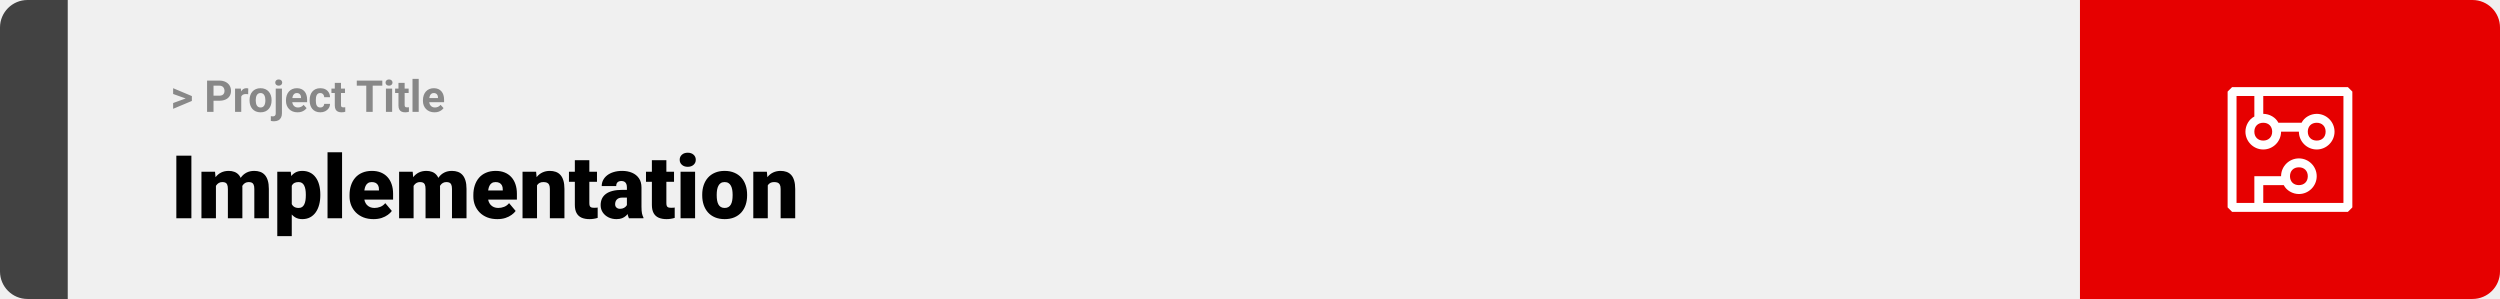
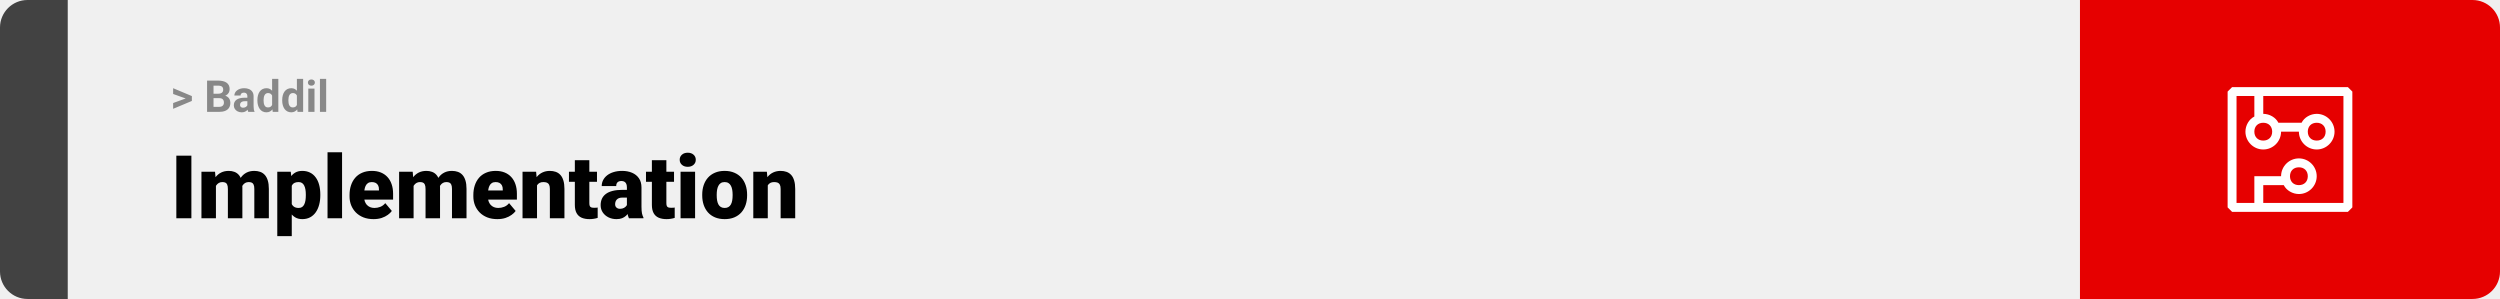
<svg xmlns="http://www.w3.org/2000/svg" width="1363" height="163" viewBox="0 0 1363 163" fill="none">
  <path d="M0 15C0 6.716 6.716 0 15 0H37V163H15C6.716 163 0 156.284 0 148V15Z" fill="#424242" />
  <rect width="1097" height="163" transform="translate(37)" fill="#F0F0F0" />
-   <path d="M101.906 53.922L94.394 51.238V48.086L104.602 52.375V54.637L101.906 53.922ZM94.394 56.172L101.918 53.43L104.602 52.785V55.035L94.394 59.324V56.172ZM119.543 54.918H115.195V52.176H119.543C120.215 52.176 120.762 52.066 121.184 51.848C121.605 51.621 121.914 51.309 122.109 50.91C122.305 50.512 122.402 50.062 122.402 49.562C122.402 49.055 122.305 48.582 122.109 48.145C121.914 47.707 121.605 47.355 121.184 47.09C120.762 46.824 120.215 46.691 119.543 46.691H116.414V61H112.898V43.938H119.543C120.879 43.938 122.023 44.18 122.977 44.664C123.938 45.141 124.672 45.801 125.18 46.645C125.688 47.488 125.941 48.453 125.941 49.539C125.941 50.641 125.688 51.594 125.18 52.398C124.672 53.203 123.938 53.824 122.977 54.262C122.023 54.699 120.879 54.918 119.543 54.918ZM131.531 51.086V61H128.156V48.32H131.332L131.531 51.086ZM135.352 48.238L135.293 51.367C135.129 51.344 134.93 51.324 134.695 51.309C134.469 51.285 134.262 51.273 134.074 51.273C133.598 51.273 133.184 51.336 132.832 51.461C132.488 51.578 132.199 51.754 131.965 51.988C131.738 52.223 131.566 52.508 131.449 52.844C131.34 53.18 131.277 53.562 131.262 53.992L130.582 53.781C130.582 52.961 130.664 52.207 130.828 51.52C130.992 50.824 131.23 50.219 131.543 49.703C131.863 49.188 132.254 48.789 132.715 48.508C133.176 48.227 133.703 48.086 134.297 48.086C134.484 48.086 134.676 48.102 134.871 48.133C135.066 48.156 135.227 48.191 135.352 48.238ZM136.055 54.789V54.543C136.055 53.613 136.188 52.758 136.453 51.977C136.719 51.188 137.105 50.504 137.613 49.926C138.121 49.348 138.746 48.898 139.488 48.578C140.23 48.25 141.082 48.086 142.043 48.086C143.004 48.086 143.859 48.25 144.609 48.578C145.359 48.898 145.988 49.348 146.496 49.926C147.012 50.504 147.402 51.188 147.668 51.977C147.934 52.758 148.066 53.613 148.066 54.543V54.789C148.066 55.711 147.934 56.566 147.668 57.355C147.402 58.137 147.012 58.82 146.496 59.406C145.988 59.984 145.363 60.434 144.621 60.754C143.879 61.074 143.027 61.234 142.066 61.234C141.105 61.234 140.25 61.074 139.5 60.754C138.758 60.434 138.129 59.984 137.613 59.406C137.105 58.82 136.719 58.137 136.453 57.355C136.188 56.566 136.055 55.711 136.055 54.789ZM139.43 54.543V54.789C139.43 55.32 139.477 55.816 139.57 56.277C139.664 56.738 139.812 57.145 140.016 57.496C140.227 57.84 140.5 58.109 140.836 58.305C141.172 58.5 141.582 58.598 142.066 58.598C142.535 58.598 142.938 58.5 143.273 58.305C143.609 58.109 143.879 57.84 144.082 57.496C144.285 57.145 144.434 56.738 144.527 56.277C144.629 55.816 144.68 55.32 144.68 54.789V54.543C144.68 54.027 144.629 53.543 144.527 53.09C144.434 52.629 144.281 52.223 144.07 51.871C143.867 51.512 143.598 51.23 143.262 51.027C142.926 50.824 142.52 50.723 142.043 50.723C141.566 50.723 141.16 50.824 140.824 51.027C140.496 51.23 140.227 51.512 140.016 51.871C139.812 52.223 139.664 52.629 139.57 53.09C139.477 53.543 139.43 54.027 139.43 54.543ZM150.328 48.32H153.715V61.762C153.715 62.699 153.543 63.492 153.199 64.141C152.855 64.789 152.359 65.281 151.711 65.617C151.062 65.953 150.277 66.121 149.355 66.121C149.066 66.121 148.785 66.106 148.512 66.074C148.23 66.043 147.941 65.992 147.645 65.922L147.656 63.332C147.844 63.363 148.027 63.387 148.207 63.402C148.379 63.426 148.555 63.438 148.734 63.438C149.086 63.438 149.379 63.379 149.613 63.262C149.848 63.145 150.023 62.961 150.141 62.711C150.266 62.469 150.328 62.152 150.328 61.762V48.32ZM150.059 45.016C150.059 44.523 150.23 44.117 150.574 43.797C150.926 43.477 151.387 43.316 151.957 43.316C152.535 43.316 152.996 43.477 153.34 43.797C153.684 44.117 153.855 44.523 153.855 45.016C153.855 45.508 153.684 45.914 153.34 46.234C152.996 46.555 152.535 46.715 151.957 46.715C151.387 46.715 150.926 46.555 150.574 46.234C150.23 45.914 150.059 45.508 150.059 45.016ZM162.234 61.234C161.25 61.234 160.367 61.078 159.586 60.766C158.805 60.445 158.141 60.004 157.594 59.441C157.055 58.879 156.641 58.227 156.352 57.484C156.062 56.734 155.918 55.938 155.918 55.094V54.625C155.918 53.664 156.055 52.785 156.328 51.988C156.602 51.191 156.992 50.5 157.5 49.914C158.016 49.328 158.641 48.879 159.375 48.566C160.109 48.246 160.938 48.086 161.859 48.086C162.758 48.086 163.555 48.234 164.25 48.531C164.945 48.828 165.527 49.25 165.996 49.797C166.473 50.344 166.832 51 167.074 51.766C167.316 52.523 167.438 53.367 167.438 54.297V55.703H157.359V53.453H164.121V53.195C164.121 52.727 164.035 52.309 163.863 51.941C163.699 51.566 163.449 51.27 163.113 51.051C162.777 50.832 162.348 50.723 161.824 50.723C161.379 50.723 160.996 50.82 160.676 51.016C160.355 51.211 160.094 51.484 159.891 51.836C159.695 52.188 159.547 52.602 159.445 53.078C159.352 53.547 159.305 54.062 159.305 54.625V55.094C159.305 55.602 159.375 56.07 159.516 56.5C159.664 56.93 159.871 57.301 160.137 57.613C160.41 57.926 160.738 58.168 161.121 58.34C161.512 58.512 161.953 58.598 162.445 58.598C163.055 58.598 163.621 58.48 164.145 58.246C164.676 58.004 165.133 57.641 165.516 57.156L167.156 58.938C166.891 59.32 166.527 59.688 166.066 60.039C165.613 60.391 165.066 60.68 164.426 60.906C163.785 61.125 163.055 61.234 162.234 61.234ZM174.598 58.598C175.012 58.598 175.379 58.52 175.699 58.363C176.02 58.199 176.27 57.973 176.449 57.684C176.637 57.387 176.734 57.039 176.742 56.641H179.918C179.91 57.531 179.672 58.324 179.203 59.02C178.734 59.707 178.105 60.25 177.316 60.648C176.527 61.039 175.645 61.234 174.668 61.234C173.684 61.234 172.824 61.07 172.09 60.742C171.363 60.414 170.758 59.961 170.273 59.383C169.789 58.797 169.426 58.117 169.184 57.344C168.941 56.562 168.82 55.727 168.82 54.836V54.496C168.82 53.598 168.941 52.762 169.184 51.988C169.426 51.207 169.789 50.527 170.273 49.949C170.758 49.363 171.363 48.906 172.09 48.578C172.816 48.25 173.668 48.086 174.645 48.086C175.684 48.086 176.594 48.285 177.375 48.684C178.164 49.082 178.781 49.652 179.227 50.395C179.68 51.129 179.91 52 179.918 53.008H176.742C176.734 52.586 176.645 52.203 176.473 51.859C176.309 51.516 176.066 51.242 175.746 51.039C175.434 50.828 175.047 50.723 174.586 50.723C174.094 50.723 173.691 50.828 173.379 51.039C173.066 51.242 172.824 51.523 172.652 51.883C172.48 52.234 172.359 52.637 172.289 53.09C172.227 53.535 172.195 54.004 172.195 54.496V54.836C172.195 55.328 172.227 55.801 172.289 56.254C172.352 56.707 172.469 57.109 172.641 57.461C172.82 57.812 173.066 58.09 173.379 58.293C173.691 58.496 174.098 58.598 174.598 58.598ZM188.086 48.32V50.711H180.703V48.32H188.086ZM182.531 45.191H185.906V57.18C185.906 57.547 185.953 57.828 186.047 58.023C186.148 58.219 186.297 58.355 186.492 58.434C186.688 58.504 186.934 58.539 187.23 58.539C187.441 58.539 187.629 58.531 187.793 58.516C187.965 58.492 188.109 58.469 188.227 58.445L188.238 60.93C187.949 61.023 187.637 61.098 187.301 61.152C186.965 61.207 186.594 61.234 186.188 61.234C185.445 61.234 184.797 61.113 184.242 60.871C183.695 60.621 183.273 60.223 182.977 59.676C182.68 59.129 182.531 58.41 182.531 57.52V45.191ZM203.191 43.938V61H199.688V43.938H203.191ZM208.441 43.938V46.691H194.52V43.938H208.441ZM213.797 48.32V61H210.41V48.32H213.797ZM210.199 45.016C210.199 44.523 210.371 44.117 210.715 43.797C211.059 43.477 211.52 43.316 212.098 43.316C212.668 43.316 213.125 43.477 213.469 43.797C213.82 44.117 213.996 44.523 213.996 45.016C213.996 45.508 213.82 45.914 213.469 46.234C213.125 46.555 212.668 46.715 212.098 46.715C211.52 46.715 211.059 46.555 210.715 46.234C210.371 45.914 210.199 45.508 210.199 45.016ZM222.797 48.32V50.711H215.414V48.32H222.797ZM217.242 45.191H220.617V57.18C220.617 57.547 220.664 57.828 220.758 58.023C220.859 58.219 221.008 58.355 221.203 58.434C221.398 58.504 221.645 58.539 221.941 58.539C222.152 58.539 222.34 58.531 222.504 58.516C222.676 58.492 222.82 58.469 222.938 58.445L222.949 60.93C222.66 61.023 222.348 61.098 222.012 61.152C221.676 61.207 221.305 61.234 220.898 61.234C220.156 61.234 219.508 61.113 218.953 60.871C218.406 60.621 217.984 60.223 217.688 59.676C217.391 59.129 217.242 58.41 217.242 57.52V45.191ZM228.281 43V61H224.895V43H228.281ZM236.906 61.234C235.922 61.234 235.039 61.078 234.258 60.766C233.477 60.445 232.812 60.004 232.266 59.441C231.727 58.879 231.312 58.227 231.023 57.484C230.734 56.734 230.59 55.938 230.59 55.094V54.625C230.59 53.664 230.727 52.785 231 51.988C231.273 51.191 231.664 50.5 232.172 49.914C232.688 49.328 233.312 48.879 234.047 48.566C234.781 48.246 235.609 48.086 236.531 48.086C237.43 48.086 238.227 48.234 238.922 48.531C239.617 48.828 240.199 49.25 240.668 49.797C241.145 50.344 241.504 51 241.746 51.766C241.988 52.523 242.109 53.367 242.109 54.297V55.703H232.031V53.453H238.793V53.195C238.793 52.727 238.707 52.309 238.535 51.941C238.371 51.566 238.121 51.27 237.785 51.051C237.449 50.832 237.02 50.723 236.496 50.723C236.051 50.723 235.668 50.82 235.348 51.016C235.027 51.211 234.766 51.484 234.562 51.836C234.367 52.188 234.219 52.602 234.117 53.078C234.023 53.547 233.977 54.062 233.977 54.625V55.094C233.977 55.602 234.047 56.07 234.188 56.5C234.336 56.93 234.543 57.301 234.809 57.613C235.082 57.926 235.41 58.168 235.793 58.34C236.184 58.512 236.625 58.598 237.117 58.598C237.727 58.598 238.293 58.48 238.816 58.246C239.348 58.004 239.805 57.641 240.188 57.156L241.828 58.938C241.562 59.32 241.199 59.688 240.738 60.039C240.285 60.391 239.738 60.68 239.098 60.906C238.457 61.125 237.727 61.234 236.906 61.234Z" fill="#888888" />
+   <path d="M101.906 53.922L94.394 51.238V48.086L104.602 52.375V54.637L101.906 53.922ZM94.394 56.172L101.918 53.43L104.602 52.785V55.035L94.394 59.324V56.172ZM119.578 53.512H115.195L115.172 51.098H118.852C119.5 51.098 120.031 51.016 120.445 50.852C120.859 50.68 121.168 50.434 121.371 50.113C121.582 49.785 121.688 49.387 121.688 48.918C121.688 48.387 121.586 47.957 121.383 47.629C121.188 47.301 120.879 47.062 120.457 46.914C120.043 46.766 119.508 46.691 118.852 46.691H116.414V61H112.898V43.938H118.852C119.844 43.938 120.73 44.031 121.512 44.219C122.301 44.406 122.969 44.691 123.516 45.074C124.062 45.457 124.48 45.941 124.77 46.527C125.059 47.105 125.203 47.793 125.203 48.59C125.203 49.293 125.043 49.941 124.723 50.535C124.41 51.129 123.914 51.613 123.234 51.988C122.562 52.363 121.684 52.57 120.598 52.609L119.578 53.512ZM119.426 61H114.234L115.605 58.258H119.426C120.043 58.258 120.547 58.16 120.938 57.965C121.328 57.762 121.617 57.488 121.805 57.145C121.992 56.801 122.086 56.406 122.086 55.961C122.086 55.461 122 55.027 121.828 54.66C121.664 54.293 121.398 54.012 121.031 53.816C120.664 53.613 120.18 53.512 119.578 53.512H116.191L116.215 51.098H120.434L121.242 52.047C122.281 52.031 123.117 52.215 123.75 52.598C124.391 52.973 124.855 53.461 125.145 54.062C125.441 54.664 125.59 55.309 125.59 55.996C125.59 57.09 125.352 58.012 124.875 58.762C124.398 59.504 123.699 60.062 122.777 60.438C121.863 60.812 120.746 61 119.426 61ZM134.859 58.141V52.492C134.859 52.086 134.793 51.738 134.66 51.449C134.527 51.152 134.32 50.922 134.039 50.758C133.766 50.594 133.41 50.512 132.973 50.512C132.598 50.512 132.273 50.578 132 50.711C131.727 50.836 131.516 51.02 131.367 51.262C131.219 51.496 131.145 51.773 131.145 52.094H127.77C127.77 51.555 127.895 51.043 128.145 50.559C128.395 50.074 128.758 49.648 129.234 49.281C129.711 48.906 130.277 48.613 130.934 48.402C131.598 48.191 132.34 48.086 133.16 48.086C134.145 48.086 135.02 48.25 135.785 48.578C136.551 48.906 137.152 49.398 137.59 50.055C138.035 50.711 138.258 51.531 138.258 52.516V57.941C138.258 58.637 138.301 59.207 138.387 59.652C138.473 60.09 138.598 60.473 138.762 60.801V61H135.352C135.188 60.656 135.062 60.227 134.977 59.711C134.898 59.188 134.859 58.664 134.859 58.141ZM135.305 53.277L135.328 55.188H133.441C132.996 55.188 132.609 55.238 132.281 55.34C131.953 55.441 131.684 55.586 131.473 55.773C131.262 55.953 131.105 56.164 131.004 56.406C130.91 56.648 130.863 56.914 130.863 57.203C130.863 57.492 130.93 57.754 131.062 57.988C131.195 58.215 131.387 58.395 131.637 58.527C131.887 58.652 132.18 58.715 132.516 58.715C133.023 58.715 133.465 58.613 133.84 58.41C134.215 58.207 134.504 57.957 134.707 57.66C134.918 57.363 135.027 57.082 135.035 56.816L135.926 58.246C135.801 58.566 135.629 58.898 135.41 59.242C135.199 59.586 134.93 59.91 134.602 60.215C134.273 60.512 133.879 60.758 133.418 60.953C132.957 61.141 132.41 61.234 131.777 61.234C130.973 61.234 130.242 61.074 129.586 60.754C128.938 60.426 128.422 59.977 128.039 59.406C127.664 58.828 127.477 58.172 127.477 57.438C127.477 56.773 127.602 56.184 127.852 55.668C128.102 55.152 128.469 54.719 128.953 54.367C129.445 54.008 130.059 53.738 130.793 53.559C131.527 53.371 132.379 53.277 133.348 53.277H135.305ZM148.348 58.234V43H151.746V61H148.688L148.348 58.234ZM140.332 54.812V54.566C140.332 53.598 140.441 52.719 140.66 51.93C140.879 51.133 141.199 50.449 141.621 49.879C142.043 49.309 142.562 48.867 143.18 48.555C143.797 48.242 144.5 48.086 145.289 48.086C146.031 48.086 146.68 48.242 147.234 48.555C147.797 48.867 148.273 49.312 148.664 49.891C149.062 50.461 149.383 51.137 149.625 51.918C149.867 52.691 150.043 53.539 150.152 54.461V55C150.043 55.883 149.867 56.703 149.625 57.461C149.383 58.219 149.062 58.883 148.664 59.453C148.273 60.016 147.797 60.453 147.234 60.766C146.672 61.078 146.016 61.234 145.266 61.234C144.477 61.234 143.773 61.074 143.156 60.754C142.547 60.434 142.031 59.984 141.609 59.406C141.195 58.828 140.879 58.148 140.66 57.367C140.441 56.586 140.332 55.734 140.332 54.812ZM143.707 54.566V54.812C143.707 55.336 143.746 55.824 143.824 56.277C143.91 56.73 144.047 57.133 144.234 57.484C144.43 57.828 144.68 58.098 144.984 58.293C145.297 58.48 145.676 58.574 146.121 58.574C146.699 58.574 147.176 58.445 147.551 58.188C147.926 57.922 148.211 57.559 148.406 57.098C148.609 56.637 148.727 56.105 148.758 55.504V53.969C148.734 53.477 148.664 53.035 148.547 52.645C148.438 52.246 148.273 51.906 148.055 51.625C147.844 51.344 147.578 51.125 147.258 50.969C146.945 50.812 146.574 50.734 146.145 50.734C145.707 50.734 145.332 50.836 145.02 51.039C144.707 51.234 144.453 51.504 144.258 51.848C144.07 52.191 143.93 52.598 143.836 53.066C143.75 53.527 143.707 54.027 143.707 54.566ZM161.871 58.234V43H165.27V61H162.211L161.871 58.234ZM153.855 54.812V54.566C153.855 53.598 153.965 52.719 154.184 51.93C154.402 51.133 154.723 50.449 155.145 49.879C155.566 49.309 156.086 48.867 156.703 48.555C157.32 48.242 158.023 48.086 158.812 48.086C159.555 48.086 160.203 48.242 160.758 48.555C161.32 48.867 161.797 49.312 162.188 49.891C162.586 50.461 162.906 51.137 163.148 51.918C163.391 52.691 163.566 53.539 163.676 54.461V55C163.566 55.883 163.391 56.703 163.148 57.461C162.906 58.219 162.586 58.883 162.188 59.453C161.797 60.016 161.32 60.453 160.758 60.766C160.195 61.078 159.539 61.234 158.789 61.234C158 61.234 157.297 61.074 156.68 60.754C156.07 60.434 155.555 59.984 155.133 59.406C154.719 58.828 154.402 58.148 154.184 57.367C153.965 56.586 153.855 55.734 153.855 54.812ZM157.23 54.566V54.812C157.23 55.336 157.27 55.824 157.348 56.277C157.434 56.73 157.57 57.133 157.758 57.484C157.953 57.828 158.203 58.098 158.508 58.293C158.82 58.48 159.199 58.574 159.645 58.574C160.223 58.574 160.699 58.445 161.074 58.188C161.449 57.922 161.734 57.559 161.93 57.098C162.133 56.637 162.25 56.105 162.281 55.504V53.969C162.258 53.477 162.188 53.035 162.07 52.645C161.961 52.246 161.797 51.906 161.578 51.625C161.367 51.344 161.102 51.125 160.781 50.969C160.469 50.812 160.098 50.734 159.668 50.734C159.23 50.734 158.855 50.836 158.543 51.039C158.23 51.234 157.977 51.504 157.781 51.848C157.594 52.191 157.453 52.598 157.359 53.066C157.273 53.527 157.23 54.027 157.23 54.566ZM171.469 48.32V61H168.082V48.32H171.469ZM167.871 45.016C167.871 44.523 168.043 44.117 168.387 43.797C168.73 43.477 169.191 43.316 169.77 43.316C170.34 43.316 170.797 43.477 171.141 43.797C171.492 44.117 171.668 44.523 171.668 45.016C171.668 45.508 171.492 45.914 171.141 46.234C170.797 46.555 170.34 46.715 169.77 46.715C169.191 46.715 168.73 46.555 168.387 46.234C168.043 45.914 167.871 45.508 167.871 45.016ZM177.82 43V61H174.434V43H177.82Z" fill="#888888" />
  <path d="M104.344 84.875V119H96.141V84.875H104.344ZM117.727 99.008V119H109.828V93.641H117.234L117.727 99.008ZM116.766 105.453L114.961 105.5C114.961 103.719 115.172 102.078 115.594 100.578C116.016 99.078 116.641 97.773 117.469 96.664C118.297 95.555 119.312 94.695 120.516 94.086C121.734 93.477 123.141 93.172 124.734 93.172C125.844 93.172 126.852 93.344 127.758 93.688C128.664 94.016 129.445 94.539 130.102 95.258C130.758 95.961 131.258 96.883 131.602 98.023C131.961 99.148 132.141 100.5 132.141 102.078V119H124.242V103.086C124.242 102.008 124.117 101.195 123.867 100.648C123.633 100.102 123.289 99.734 122.836 99.547C122.383 99.359 121.828 99.266 121.172 99.266C120.484 99.266 119.867 99.422 119.32 99.734C118.773 100.047 118.305 100.484 117.914 101.047C117.539 101.594 117.25 102.242 117.047 102.992C116.859 103.742 116.766 104.562 116.766 105.453ZM131.25 105.453L129.047 105.5C129.047 103.719 129.242 102.078 129.633 100.578C130.039 99.078 130.641 97.773 131.438 96.664C132.25 95.555 133.258 94.695 134.461 94.086C135.664 93.477 137.062 93.172 138.656 93.172C139.812 93.172 140.875 93.344 141.844 93.688C142.812 94.031 143.648 94.586 144.352 95.352C145.055 96.117 145.602 97.133 145.992 98.398C146.383 99.648 146.578 101.195 146.578 103.039V119H138.656V103.039C138.656 101.992 138.531 101.203 138.281 100.672C138.047 100.125 137.703 99.758 137.25 99.57C136.797 99.367 136.258 99.266 135.633 99.266C134.883 99.266 134.234 99.422 133.688 99.734C133.141 100.047 132.68 100.484 132.305 101.047C131.945 101.594 131.68 102.242 131.508 102.992C131.336 103.742 131.25 104.562 131.25 105.453ZM159.07 98.516V128.75H151.172V93.641H158.531L159.07 98.516ZM174.633 106.016V106.508C174.633 108.352 174.422 110.062 174 111.641C173.578 113.219 172.953 114.594 172.125 115.766C171.297 116.938 170.266 117.852 169.031 118.508C167.812 119.148 166.398 119.469 164.789 119.469C163.273 119.469 161.969 119.133 160.875 118.461C159.781 117.789 158.867 116.859 158.133 115.672C157.398 114.484 156.805 113.125 156.352 111.594C155.898 110.062 155.539 108.445 155.273 106.742V106.109C155.539 104.281 155.898 102.586 156.352 101.023C156.805 99.445 157.398 98.07 158.133 96.898C158.867 95.727 159.773 94.812 160.852 94.156C161.945 93.5 163.25 93.172 164.766 93.172C166.375 93.172 167.789 93.477 169.008 94.086C170.242 94.695 171.273 95.57 172.102 96.711C172.945 97.836 173.578 99.188 174 100.766C174.422 102.344 174.633 104.094 174.633 106.016ZM166.734 106.508V106.016C166.734 105.031 166.664 104.133 166.523 103.32C166.383 102.492 166.156 101.773 165.844 101.164C165.547 100.555 165.148 100.086 164.648 99.758C164.148 99.43 163.531 99.266 162.797 99.266C161.953 99.266 161.242 99.398 160.664 99.664C160.102 99.914 159.648 100.305 159.305 100.836C158.977 101.352 158.742 102 158.602 102.781C158.477 103.547 158.422 104.445 158.438 105.477V107.398C158.406 108.586 158.523 109.633 158.789 110.539C159.055 111.43 159.516 112.125 160.172 112.625C160.828 113.125 161.719 113.375 162.844 113.375C163.594 113.375 164.219 113.203 164.719 112.859C165.219 112.5 165.617 112.008 165.914 111.383C166.211 110.742 166.422 110.008 166.547 109.18C166.672 108.352 166.734 107.461 166.734 106.508ZM186.492 83V119H178.57V83H186.492ZM203.648 119.469C201.586 119.469 199.742 119.148 198.117 118.508C196.492 117.852 195.117 116.953 193.992 115.812C192.883 114.672 192.031 113.359 191.438 111.875C190.859 110.391 190.57 108.82 190.57 107.164V106.273C190.57 104.414 190.828 102.695 191.344 101.117C191.859 99.523 192.625 98.133 193.641 96.945C194.656 95.758 195.93 94.836 197.461 94.18C198.992 93.508 200.773 93.172 202.805 93.172C204.602 93.172 206.211 93.461 207.633 94.039C209.055 94.617 210.258 95.445 211.242 96.523C212.242 97.602 213 98.906 213.516 100.438C214.047 101.969 214.312 103.688 214.312 105.594V108.805H193.594V103.859H206.602V103.25C206.617 102.406 206.469 101.688 206.156 101.094C205.859 100.5 205.422 100.047 204.844 99.734C204.266 99.422 203.562 99.266 202.734 99.266C201.875 99.266 201.164 99.453 200.602 99.828C200.055 100.203 199.625 100.719 199.312 101.375C199.016 102.016 198.805 102.758 198.68 103.602C198.555 104.445 198.492 105.336 198.492 106.273V107.164C198.492 108.102 198.617 108.953 198.867 109.719C199.133 110.484 199.508 111.141 199.992 111.688C200.492 112.219 201.086 112.633 201.773 112.93C202.477 113.227 203.273 113.375 204.164 113.375C205.242 113.375 206.305 113.172 207.352 112.766C208.398 112.359 209.297 111.688 210.047 110.75L213.633 115.016C213.117 115.75 212.383 116.461 211.43 117.148C210.492 117.836 209.367 118.398 208.055 118.836C206.742 119.258 205.273 119.469 203.648 119.469ZM225.492 99.008V119H217.594V93.641H225L225.492 99.008ZM224.531 105.453L222.727 105.5C222.727 103.719 222.938 102.078 223.359 100.578C223.781 99.078 224.406 97.773 225.234 96.664C226.062 95.555 227.078 94.695 228.281 94.086C229.5 93.477 230.906 93.172 232.5 93.172C233.609 93.172 234.617 93.344 235.523 93.688C236.43 94.016 237.211 94.539 237.867 95.258C238.523 95.961 239.023 96.883 239.367 98.023C239.727 99.148 239.906 100.5 239.906 102.078V119H232.008V103.086C232.008 102.008 231.883 101.195 231.633 100.648C231.398 100.102 231.055 99.734 230.602 99.547C230.148 99.359 229.594 99.266 228.938 99.266C228.25 99.266 227.633 99.422 227.086 99.734C226.539 100.047 226.07 100.484 225.68 101.047C225.305 101.594 225.016 102.242 224.812 102.992C224.625 103.742 224.531 104.562 224.531 105.453ZM239.016 105.453L236.812 105.5C236.812 103.719 237.008 102.078 237.398 100.578C237.805 99.078 238.406 97.773 239.203 96.664C240.016 95.555 241.023 94.695 242.227 94.086C243.43 93.477 244.828 93.172 246.422 93.172C247.578 93.172 248.641 93.344 249.609 93.688C250.578 94.031 251.414 94.586 252.117 95.352C252.82 96.117 253.367 97.133 253.758 98.398C254.148 99.648 254.344 101.195 254.344 103.039V119H246.422V103.039C246.422 101.992 246.297 101.203 246.047 100.672C245.812 100.125 245.469 99.758 245.016 99.57C244.562 99.367 244.023 99.266 243.398 99.266C242.648 99.266 242 99.422 241.453 99.734C240.906 100.047 240.445 100.484 240.07 101.047C239.711 101.594 239.445 102.242 239.273 102.992C239.102 103.742 239.016 104.562 239.016 105.453ZM271.148 119.469C269.086 119.469 267.242 119.148 265.617 118.508C263.992 117.852 262.617 116.953 261.492 115.812C260.383 114.672 259.531 113.359 258.938 111.875C258.359 110.391 258.07 108.82 258.07 107.164V106.273C258.07 104.414 258.328 102.695 258.844 101.117C259.359 99.523 260.125 98.133 261.141 96.945C262.156 95.758 263.43 94.836 264.961 94.18C266.492 93.508 268.273 93.172 270.305 93.172C272.102 93.172 273.711 93.461 275.133 94.039C276.555 94.617 277.758 95.445 278.742 96.523C279.742 97.602 280.5 98.906 281.016 100.438C281.547 101.969 281.812 103.688 281.812 105.594V108.805H261.094V103.859H274.102V103.25C274.117 102.406 273.969 101.688 273.656 101.094C273.359 100.5 272.922 100.047 272.344 99.734C271.766 99.422 271.062 99.266 270.234 99.266C269.375 99.266 268.664 99.453 268.102 99.828C267.555 100.203 267.125 100.719 266.812 101.375C266.516 102.016 266.305 102.758 266.18 103.602C266.055 104.445 265.992 105.336 265.992 106.273V107.164C265.992 108.102 266.117 108.953 266.367 109.719C266.633 110.484 267.008 111.141 267.492 111.688C267.992 112.219 268.586 112.633 269.273 112.93C269.977 113.227 270.773 113.375 271.664 113.375C272.742 113.375 273.805 113.172 274.852 112.766C275.898 112.359 276.797 111.688 277.547 110.75L281.133 115.016C280.617 115.75 279.883 116.461 278.93 117.148C277.992 117.836 276.867 118.398 275.555 118.836C274.242 119.258 272.773 119.469 271.148 119.469ZM292.781 99.055V119H284.883V93.641H292.289L292.781 99.055ZM291.844 105.453L289.992 105.5C289.992 103.562 290.227 101.836 290.695 100.32C291.164 98.789 291.828 97.492 292.688 96.43C293.547 95.367 294.57 94.562 295.758 94.016C296.961 93.453 298.297 93.172 299.766 93.172C300.938 93.172 302.008 93.344 302.977 93.688C303.961 94.031 304.805 94.586 305.508 95.352C306.227 96.117 306.773 97.133 307.148 98.398C307.539 99.648 307.734 101.195 307.734 103.039V119H299.789V103.016C299.789 102 299.648 101.227 299.367 100.695C299.086 100.148 298.68 99.773 298.148 99.57C297.617 99.367 296.969 99.266 296.203 99.266C295.391 99.266 294.703 99.422 294.141 99.734C293.578 100.047 293.125 100.484 292.781 101.047C292.453 101.594 292.211 102.242 292.055 102.992C291.914 103.742 291.844 104.562 291.844 105.453ZM325.477 93.641V99.125H310.195V93.641H325.477ZM313.406 87.336H321.305V110.727C321.305 111.398 321.383 111.922 321.539 112.297C321.695 112.656 321.961 112.914 322.336 113.07C322.727 113.211 323.242 113.281 323.883 113.281C324.336 113.281 324.711 113.273 325.008 113.258C325.305 113.227 325.586 113.188 325.852 113.141V118.789C325.18 119.008 324.477 119.172 323.742 119.281C323.008 119.406 322.227 119.469 321.398 119.469C319.711 119.469 318.266 119.203 317.062 118.672C315.875 118.141 314.969 117.305 314.344 116.164C313.719 115.023 313.406 113.539 313.406 111.711V87.336ZM341.789 112.625V102.172C341.789 101.453 341.688 100.836 341.484 100.32C341.281 99.805 340.961 99.406 340.523 99.125C340.086 98.828 339.5 98.68 338.766 98.68C338.172 98.68 337.664 98.781 337.242 98.984C336.82 99.188 336.5 99.492 336.281 99.898C336.062 100.305 335.953 100.82 335.953 101.445H328.055C328.055 100.273 328.312 99.188 328.828 98.188C329.359 97.172 330.109 96.289 331.078 95.539C332.062 94.789 333.234 94.211 334.594 93.805C335.969 93.383 337.5 93.172 339.188 93.172C341.203 93.172 343 93.508 344.578 94.18C346.172 94.852 347.43 95.859 348.352 97.203C349.273 98.531 349.734 100.203 349.734 102.219V112.602C349.734 114.258 349.828 115.516 350.016 116.375C350.203 117.219 350.469 117.961 350.812 118.602V119H342.891C342.516 118.219 342.234 117.266 342.047 116.141C341.875 115 341.789 113.828 341.789 112.625ZM342.75 103.508L342.797 107.727H339.305C338.57 107.727 337.945 107.828 337.43 108.031C336.93 108.234 336.523 108.516 336.211 108.875C335.914 109.219 335.695 109.609 335.555 110.047C335.43 110.484 335.367 110.945 335.367 111.43C335.367 111.898 335.477 112.32 335.695 112.695C335.93 113.055 336.242 113.336 336.633 113.539C337.023 113.742 337.461 113.844 337.945 113.844C338.82 113.844 339.562 113.68 340.172 113.352C340.797 113.008 341.273 112.594 341.602 112.109C341.93 111.625 342.094 111.172 342.094 110.75L343.828 113.984C343.516 114.609 343.156 115.242 342.75 115.883C342.359 116.523 341.867 117.117 341.273 117.664C340.695 118.195 339.984 118.633 339.141 118.977C338.297 119.305 337.273 119.469 336.07 119.469C334.508 119.469 333.07 119.148 331.758 118.508C330.461 117.867 329.422 116.977 328.641 115.836C327.859 114.68 327.469 113.352 327.469 111.852C327.469 110.539 327.703 109.367 328.172 108.336C328.656 107.305 329.383 106.43 330.352 105.711C331.32 104.992 332.555 104.445 334.055 104.07C335.555 103.695 337.32 103.508 339.352 103.508H342.75ZM367.477 93.641V99.125H352.195V93.641H367.477ZM355.406 87.336H363.305V110.727C363.305 111.398 363.383 111.922 363.539 112.297C363.695 112.656 363.961 112.914 364.336 113.07C364.727 113.211 365.242 113.281 365.883 113.281C366.336 113.281 366.711 113.273 367.008 113.258C367.305 113.227 367.586 113.188 367.852 113.141V118.789C367.18 119.008 366.477 119.172 365.742 119.281C365.008 119.406 364.227 119.469 363.398 119.469C361.711 119.469 360.266 119.203 359.062 118.672C357.875 118.141 356.969 117.305 356.344 116.164C355.719 115.023 355.406 113.539 355.406 111.711V87.336ZM378.961 93.641V119H371.039V93.641H378.961ZM370.57 87.102C370.57 85.977 370.977 85.055 371.789 84.336C372.602 83.617 373.656 83.258 374.953 83.258C376.25 83.258 377.305 83.617 378.117 84.336C378.93 85.055 379.336 85.977 379.336 87.102C379.336 88.227 378.93 89.148 378.117 89.867C377.305 90.586 376.25 90.945 374.953 90.945C373.656 90.945 372.602 90.586 371.789 89.867C370.977 89.148 370.57 88.227 370.57 87.102ZM382.852 106.578V106.086C382.852 104.227 383.117 102.516 383.648 100.953C384.18 99.375 384.961 98.008 385.992 96.852C387.023 95.695 388.297 94.797 389.812 94.156C391.328 93.5 393.078 93.172 395.062 93.172C397.062 93.172 398.82 93.5 400.336 94.156C401.867 94.797 403.148 95.695 404.18 96.852C405.211 98.008 405.992 99.375 406.523 100.953C407.055 102.516 407.32 104.227 407.32 106.086V106.578C407.32 108.422 407.055 110.133 406.523 111.711C405.992 113.273 405.211 114.641 404.18 115.812C403.148 116.969 401.875 117.867 400.359 118.508C398.844 119.148 397.094 119.469 395.109 119.469C393.125 119.469 391.367 119.148 389.836 118.508C388.305 117.867 387.023 116.969 385.992 115.812C384.961 114.641 384.18 113.273 383.648 111.711C383.117 110.133 382.852 108.422 382.852 106.578ZM390.75 106.086V106.578C390.75 107.531 390.82 108.422 390.961 109.25C391.102 110.078 391.336 110.805 391.664 111.43C391.992 112.039 392.438 112.516 393 112.859C393.562 113.203 394.266 113.375 395.109 113.375C395.938 113.375 396.625 113.203 397.172 112.859C397.734 112.516 398.18 112.039 398.508 111.43C398.836 110.805 399.07 110.078 399.211 109.25C399.352 108.422 399.422 107.531 399.422 106.578V106.086C399.422 105.164 399.352 104.297 399.211 103.484C399.07 102.656 398.836 101.93 398.508 101.305C398.18 100.664 397.734 100.164 397.172 99.805C396.609 99.445 395.906 99.266 395.062 99.266C394.234 99.266 393.539 99.445 392.977 99.805C392.43 100.164 391.992 100.664 391.664 101.305C391.336 101.93 391.102 102.656 390.961 103.484C390.82 104.297 390.75 105.164 390.75 106.086ZM418.594 99.055V119H410.695V93.641H418.102L418.594 99.055ZM417.656 105.453L415.805 105.5C415.805 103.562 416.039 101.836 416.508 100.32C416.977 98.789 417.641 97.492 418.5 96.43C419.359 95.367 420.383 94.562 421.57 94.016C422.773 93.453 424.109 93.172 425.578 93.172C426.75 93.172 427.82 93.344 428.789 93.688C429.773 94.031 430.617 94.586 431.32 95.352C432.039 96.117 432.586 97.133 432.961 98.398C433.352 99.648 433.547 101.195 433.547 103.039V119H425.602V103.016C425.602 102 425.461 101.227 425.18 100.695C424.898 100.148 424.492 99.773 423.961 99.57C423.43 99.367 422.781 99.266 422.016 99.266C421.203 99.266 420.516 99.422 419.953 99.734C419.391 100.047 418.938 100.484 418.594 101.047C418.266 101.594 418.023 102.242 417.867 102.992C417.727 103.742 417.656 104.562 417.656 105.453Z" fill="black" />
  <path d="M1134 0H1348C1356.28 0 1363 6.716 1363 15V148C1363 156.284 1356.28 163 1348 163H1134V0Z" fill="#E60000" />
  <path d="M1280.07 47.5H1216.93L1214.5 49.929V113.071L1216.93 115.5H1280.07L1282.5 113.071V49.929L1280.07 47.5ZM1277.64 110.643H1233.93V100.929H1245.1C1246.56 103.843 1249.96 105.786 1253.36 105.786C1258.7 105.786 1263.07 101.414 1263.07 96.071C1263.07 90.729 1258.7 86.357 1253.36 86.357C1248.01 86.357 1243.64 90.729 1243.64 96.071H1229.07V110.643H1219.36V52.357H1229.07V63.529C1226.16 64.986 1224.21 68.386 1224.21 71.786C1224.21 77.129 1228.59 81.5 1233.93 81.5C1239.27 81.5 1243.64 77.129 1243.64 71.786H1253.36C1253.36 77.129 1257.73 81.5 1263.07 81.5C1268.41 81.5 1272.79 77.129 1272.79 71.786C1272.79 66.443 1268.41 62.071 1263.07 62.071C1259.67 62.071 1256.27 64.014 1254.81 66.929H1242.19C1240.73 64.014 1237.33 62.071 1233.93 62.071V52.357H1277.64V110.643ZM1248.5 96.071C1248.5 93.157 1250.44 91.214 1253.36 91.214C1256.27 91.214 1258.21 93.157 1258.21 96.071C1258.21 98.986 1256.27 100.929 1253.36 100.929C1250.44 100.929 1248.5 98.986 1248.5 96.071ZM1233.93 66.929C1236.84 66.929 1238.79 68.871 1238.79 71.786C1238.79 74.7 1236.84 76.643 1233.93 76.643C1231.01 76.643 1229.07 74.7 1229.07 71.786C1229.07 68.871 1231.01 66.929 1233.93 66.929ZM1263.07 66.929C1265.99 66.929 1267.93 68.871 1267.93 71.786C1267.93 74.7 1265.99 76.643 1263.07 76.643C1260.16 76.643 1258.21 74.7 1258.21 71.786C1258.21 68.871 1260.16 66.929 1263.07 66.929Z" fill="white" />
</svg>
